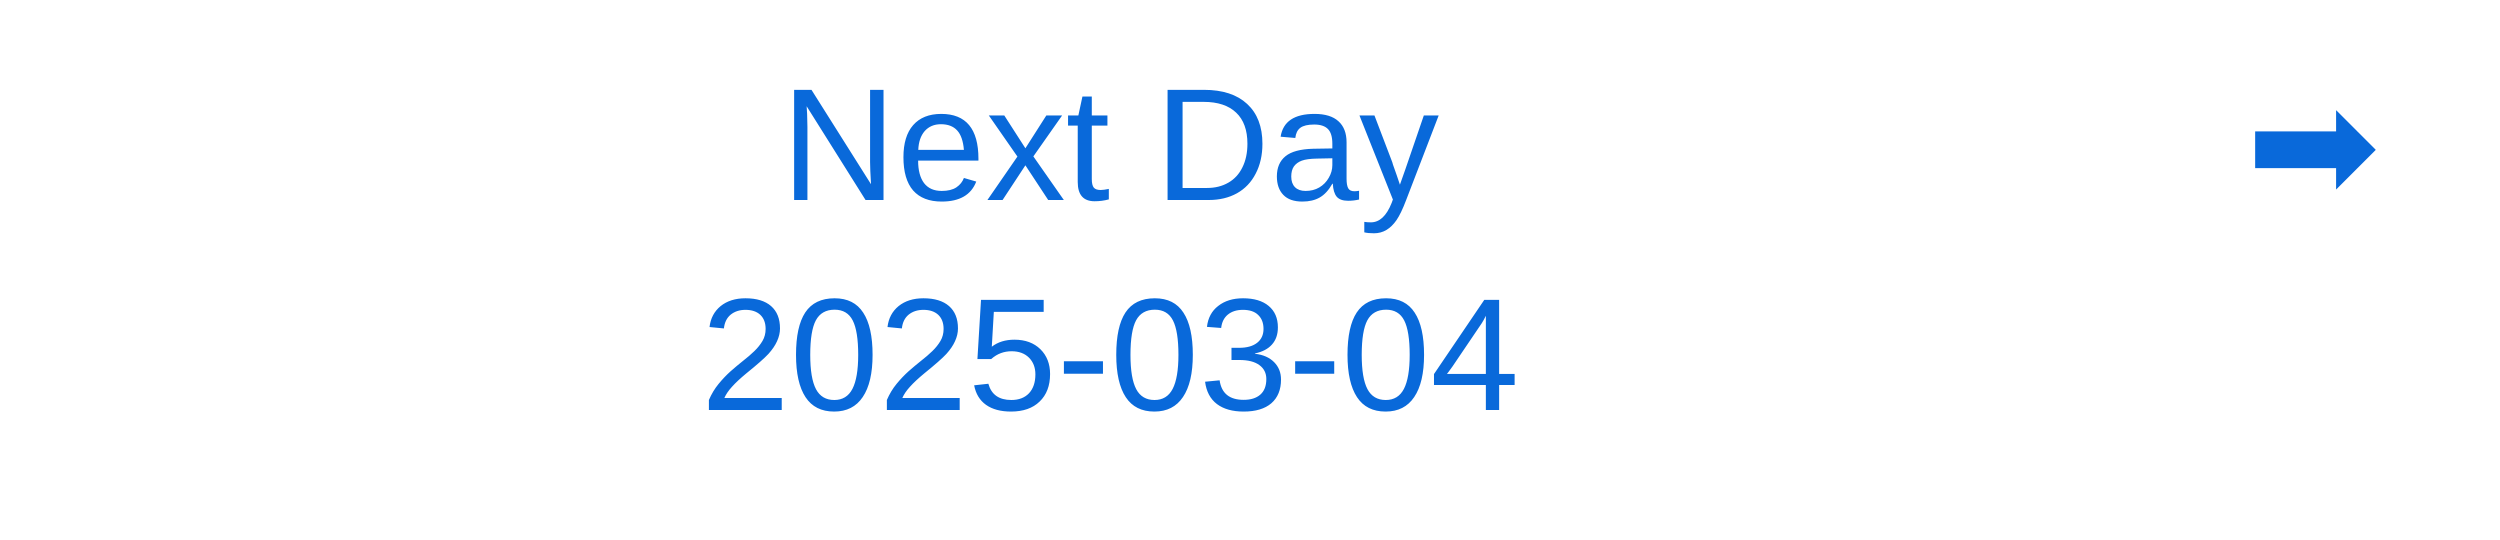
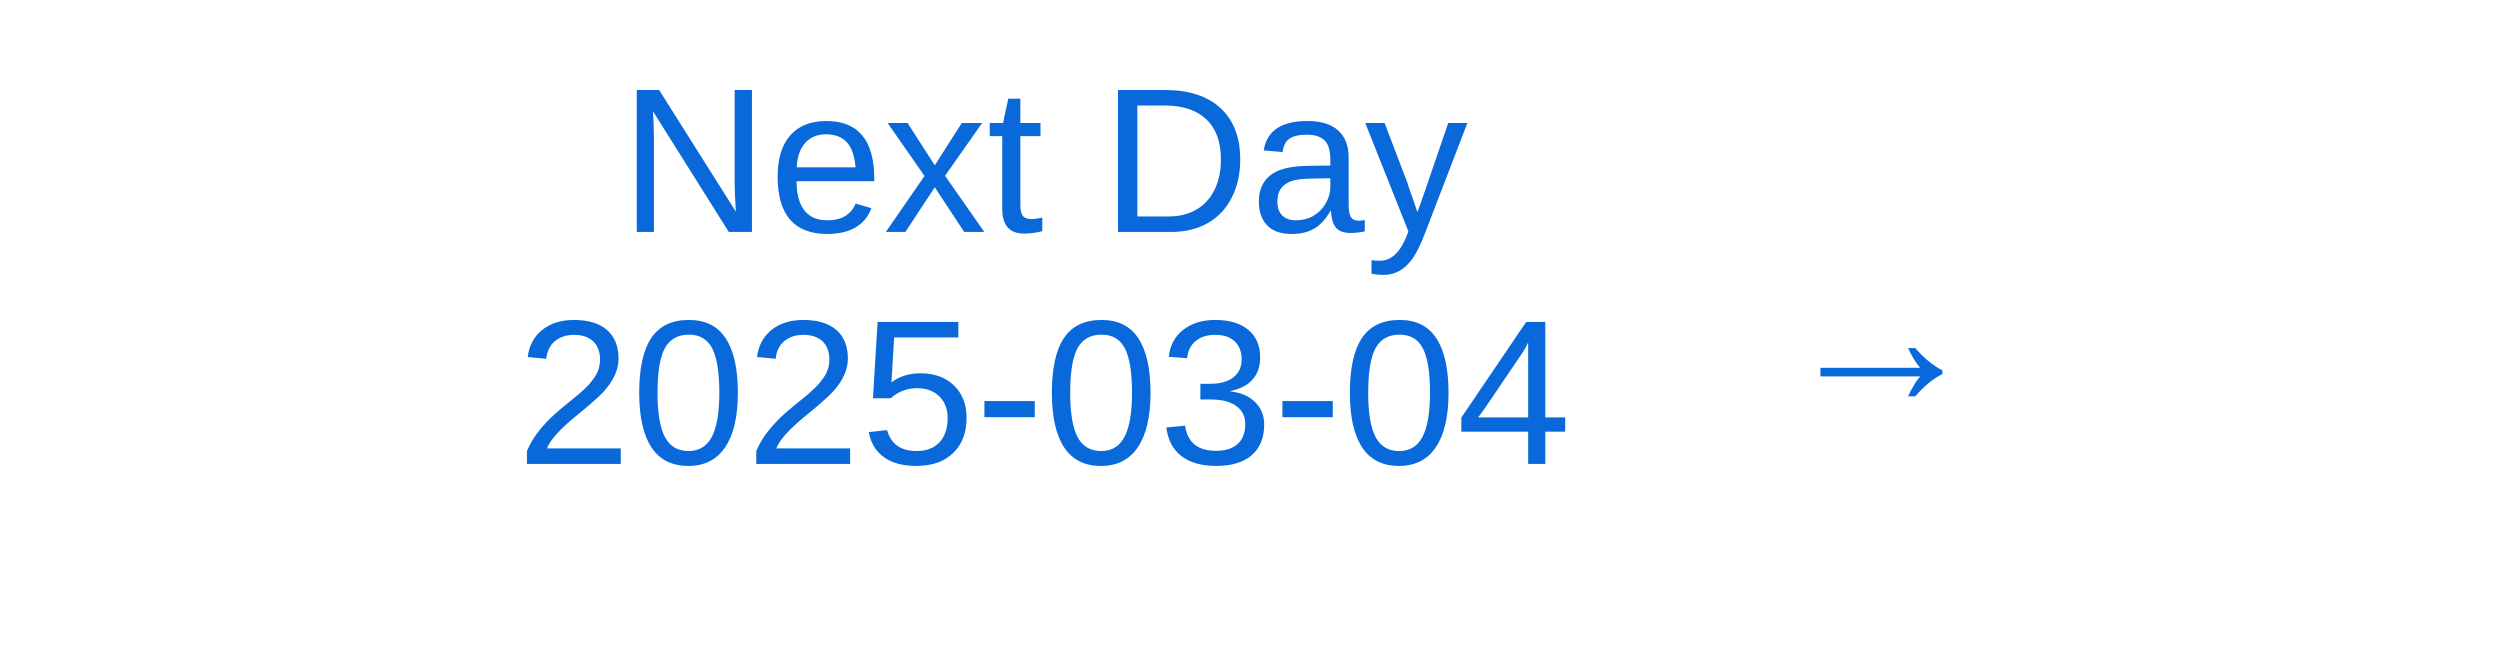
- <svg xmlns="http://www.w3.org/2000/svg" width="250" height="54" viewBox="0 0 250 54" fill="none" role="img" aria-label="Next Day 2025-03-04">
-   <rect width="250" height="54" fill="transparent" />
-   <text x="238" y="20" text-anchor="end" font-family="Arial, sans-serif" font-size="16" fill="#0969da">➡</text>
-   <text x="111.0" y="20" text-anchor="middle" font-family="Arial, sans-serif" font-size="16" fill="#0969da">Next Day</text>
-   <text x="111.0" y="41" text-anchor="middle" font-family="Arial, sans-serif" font-size="16" fill="#0969da">2025-03-04</text>
+ <svg xmlns="http://www.w3.org/2000/svg" width="194" height="50" viewBox="0 0 194 50" fill="none" role="img" aria-label="Next Day 2025-03-04">
+   <rect width="194" height="50" fill="transparent" />
+   <text x="146" y="27" text-anchor="middle" dominant-baseline="middle" font-family="'Segoe UI Symbol', 'Apple Symbols', Arial, sans-serif" font-size="16" fill="#0969da">→</text>
+   <text x="81.0" y="18" text-anchor="middle" font-family="'Segoe UI Symbol', 'Apple Symbols', Arial, sans-serif" font-size="16" fill="#0969da">Next Day</text>
+   <text x="81.0" y="36" text-anchor="middle" font-family="'Segoe UI Symbol', 'Apple Symbols', Arial, sans-serif" font-size="16" fill="#0969da">2025-03-04</text>
</svg>
